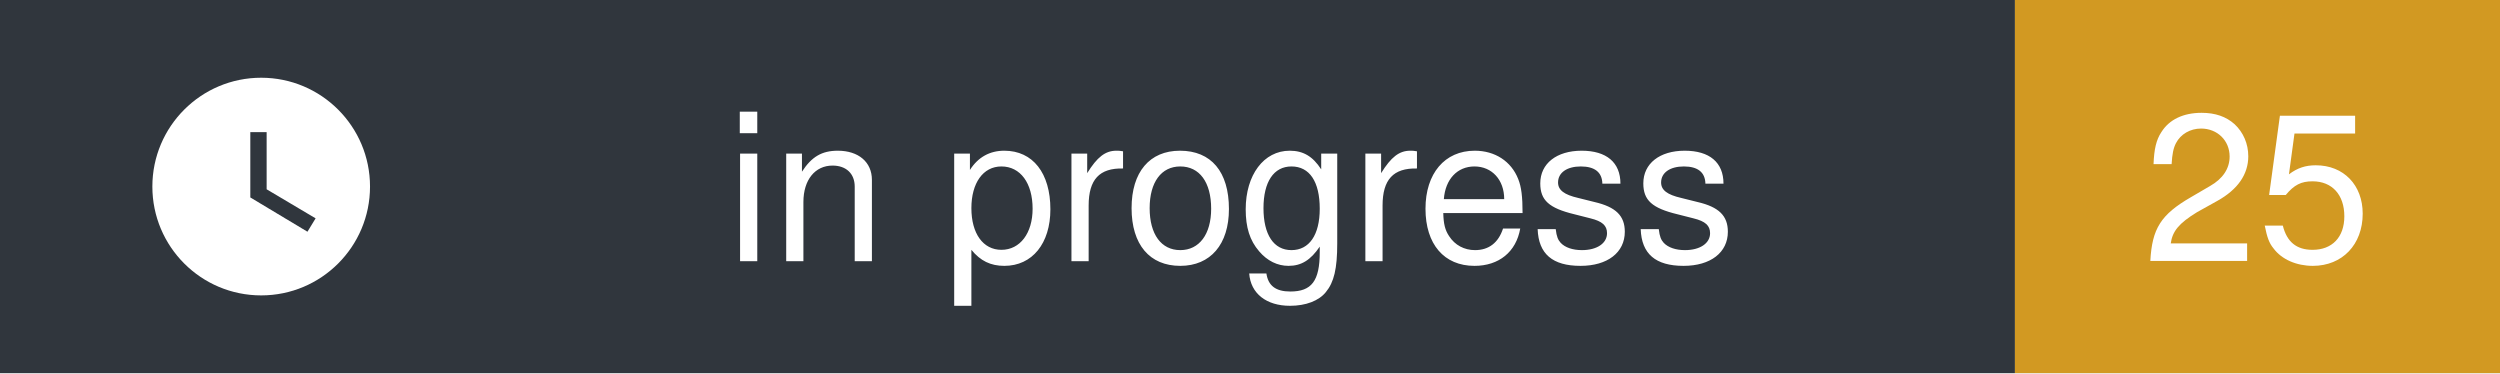
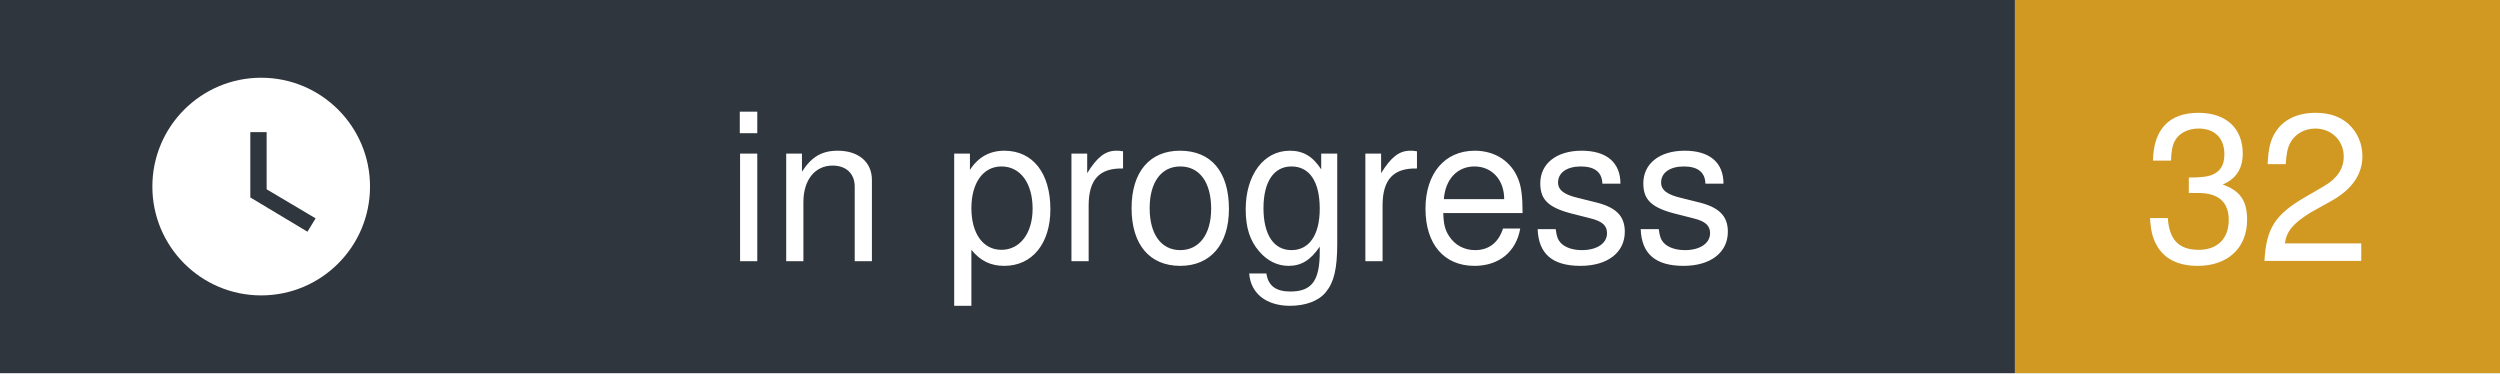
- <svg xmlns="http://www.w3.org/2000/svg" width="134" height="20" role="img" aria-label="in progress: 25">
+ <svg xmlns="http://www.w3.org/2000/svg" width="134" height="20" role="img" aria-label="in progress: 32">
  <rect width="108" height="20" fill="#30363d" />
  <rect x="108" width="26" height="20" fill="#d29922" />
  <svg x="7" y="3" width="14" height="14" viewBox="0 0 24 24" fill="#fff">
    <path d="M12 2a10 10 0 1 0 0 20 10 10 0 0 0 0-20zm.5 5v5.25l4.5 2.67-.75 1.23L11 13V7h1.5z" />
  </svg>
  <g fill="#fff" font-family="Segoe UI,Helvetica,Arial,sans-serif" font-size="11" text-anchor="middle">
    <text x="66.0" y="14">in progress</text>
-     <text x="121.0" y="14">25</text>
+     <text x="121.0" y="14">32</text>
  </g>
</svg>
